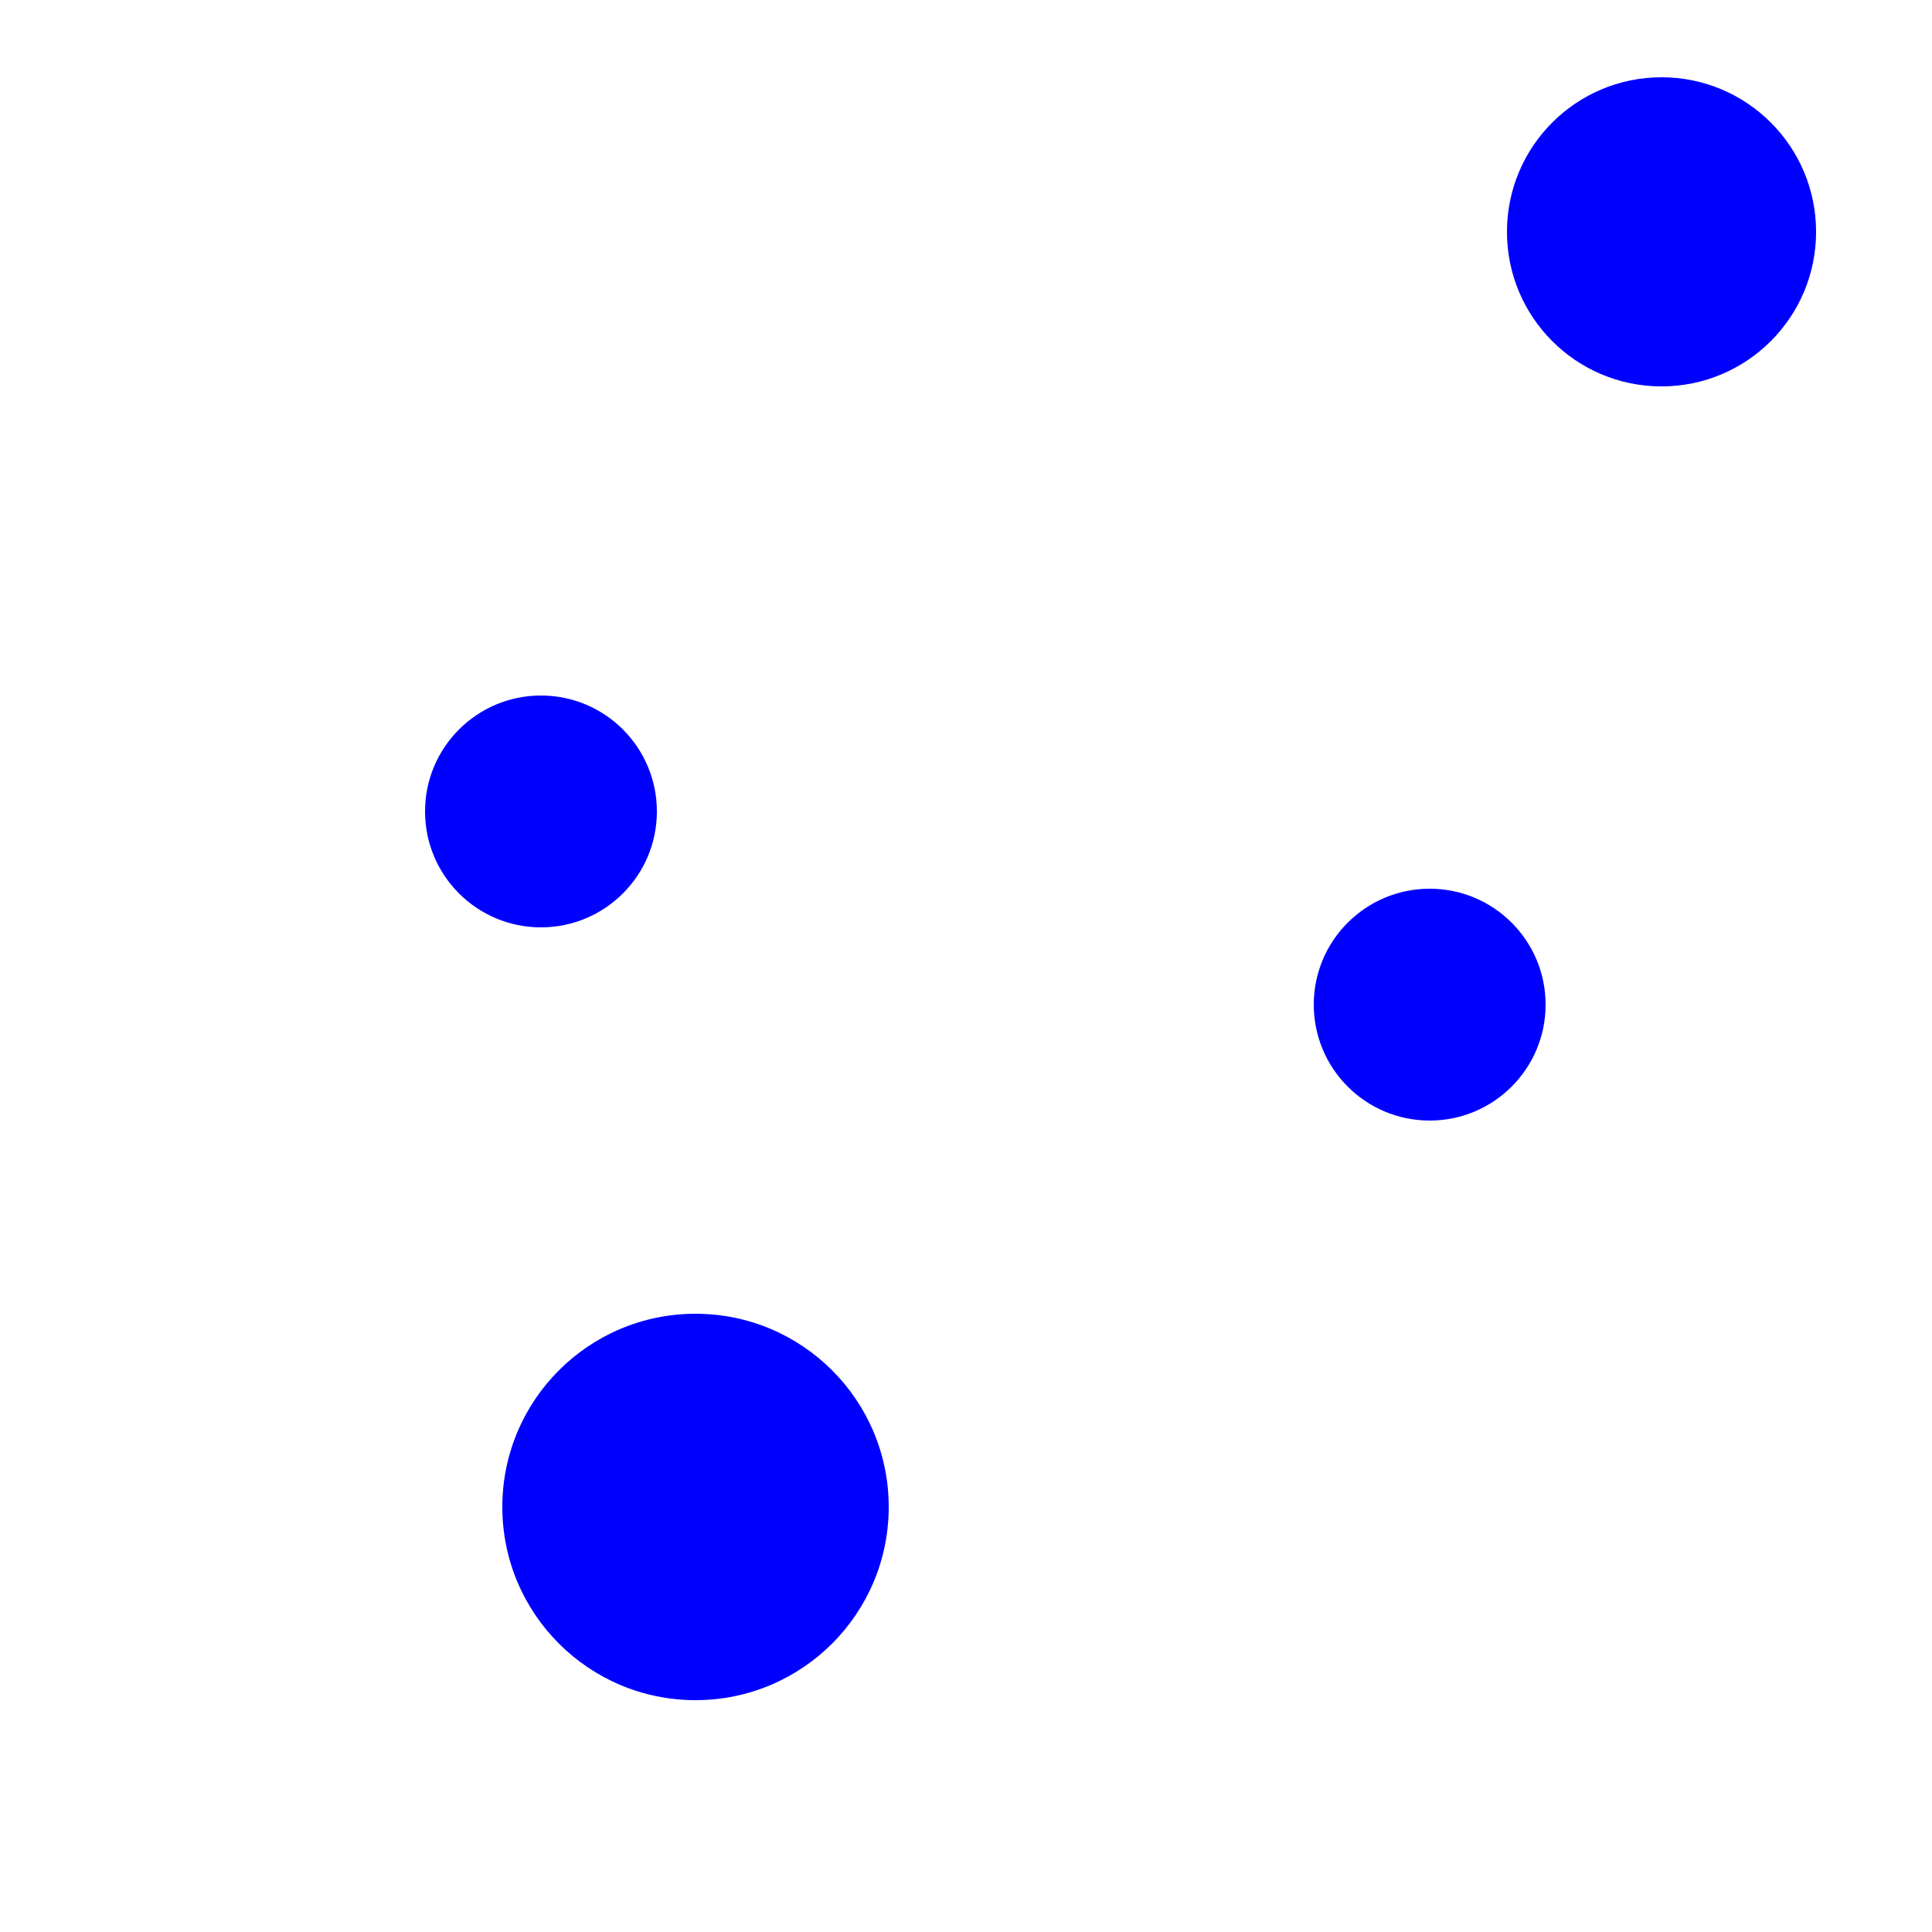
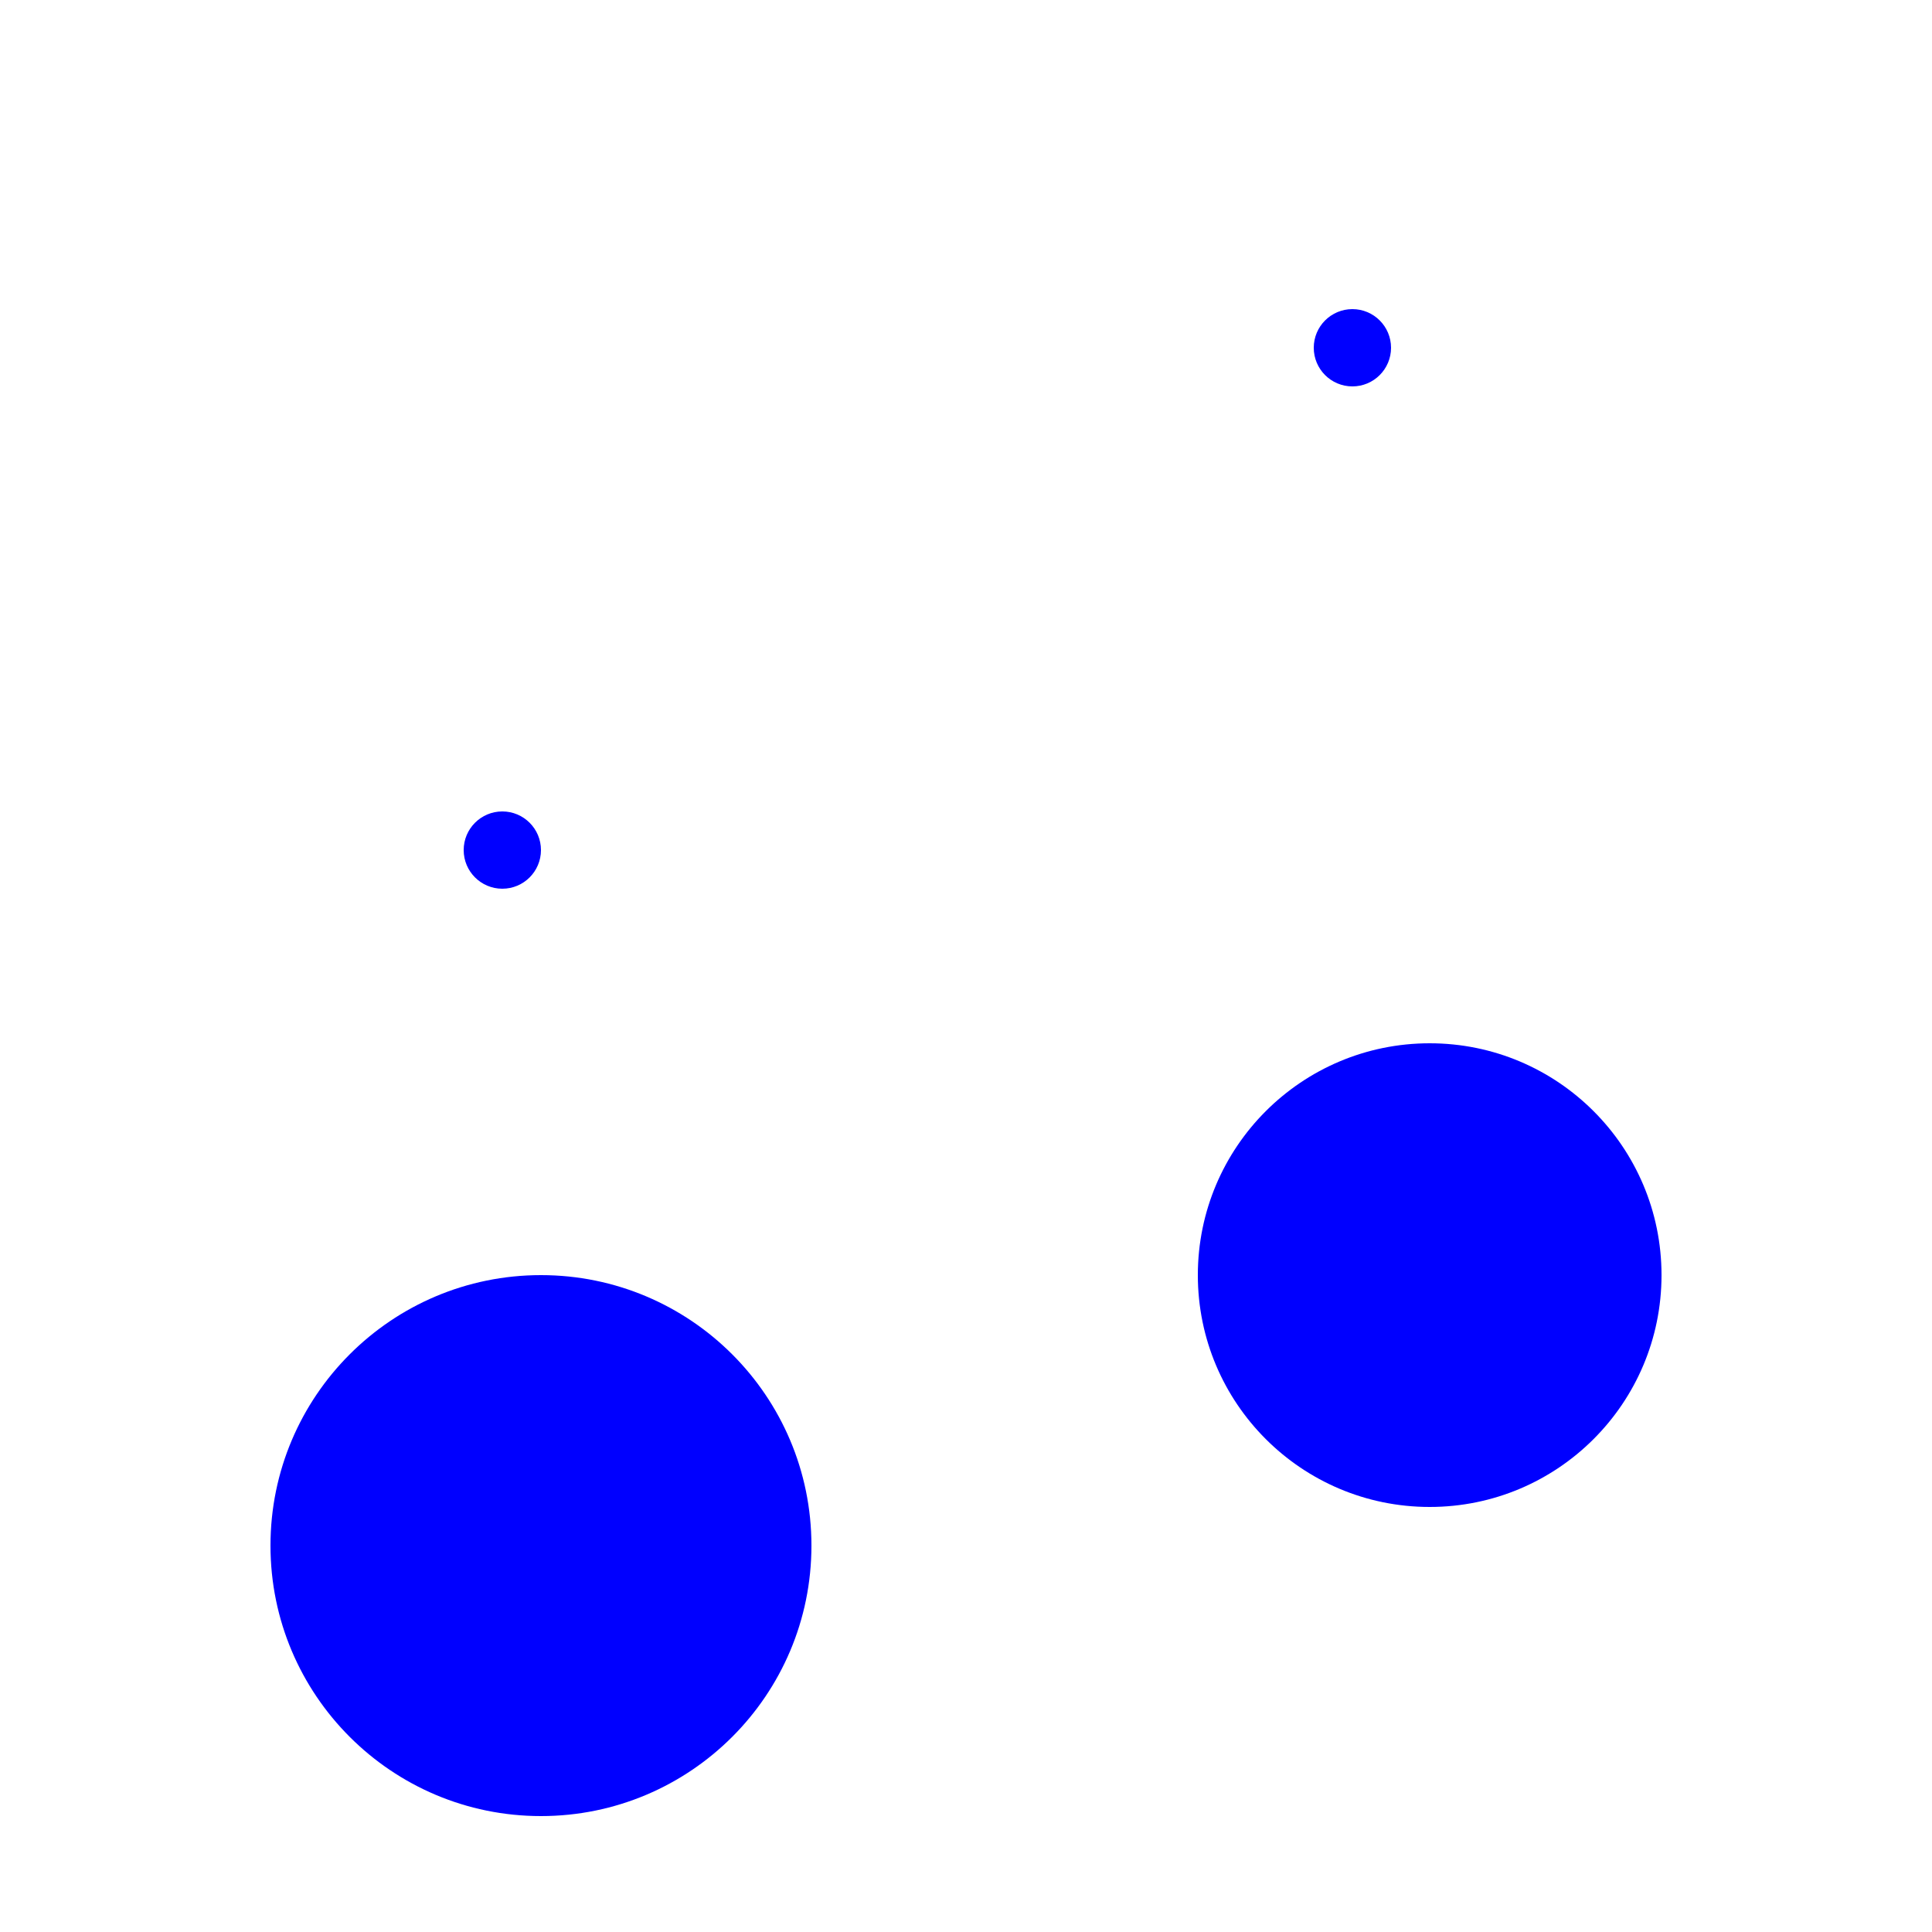
<svg xmlns="http://www.w3.org/2000/svg" width="25" height="25">
-   <circle cx="18.5" cy="13.0" r="1.5" fill="blue" />
-   <circle cx="9.0" cy="19.5" r="2.5" fill="blue" />
-   <circle cx="7.0" cy="10.5" r="1.5" fill="blue" />
-   <circle cx="21.5" cy="3.0" r="2.0" fill="blue" />
+   <circle cx="6.5" cy="11.0" r="0.5" fill="blue" />
+   <circle cx="18.5" cy="16.5" r="3.0" fill="blue" />
+   <circle cx="7.0" cy="20.0" r="3.5" fill="blue" />
+   <circle cx="17.5" cy="4.5" r="0.5" fill="blue" />
</svg>
